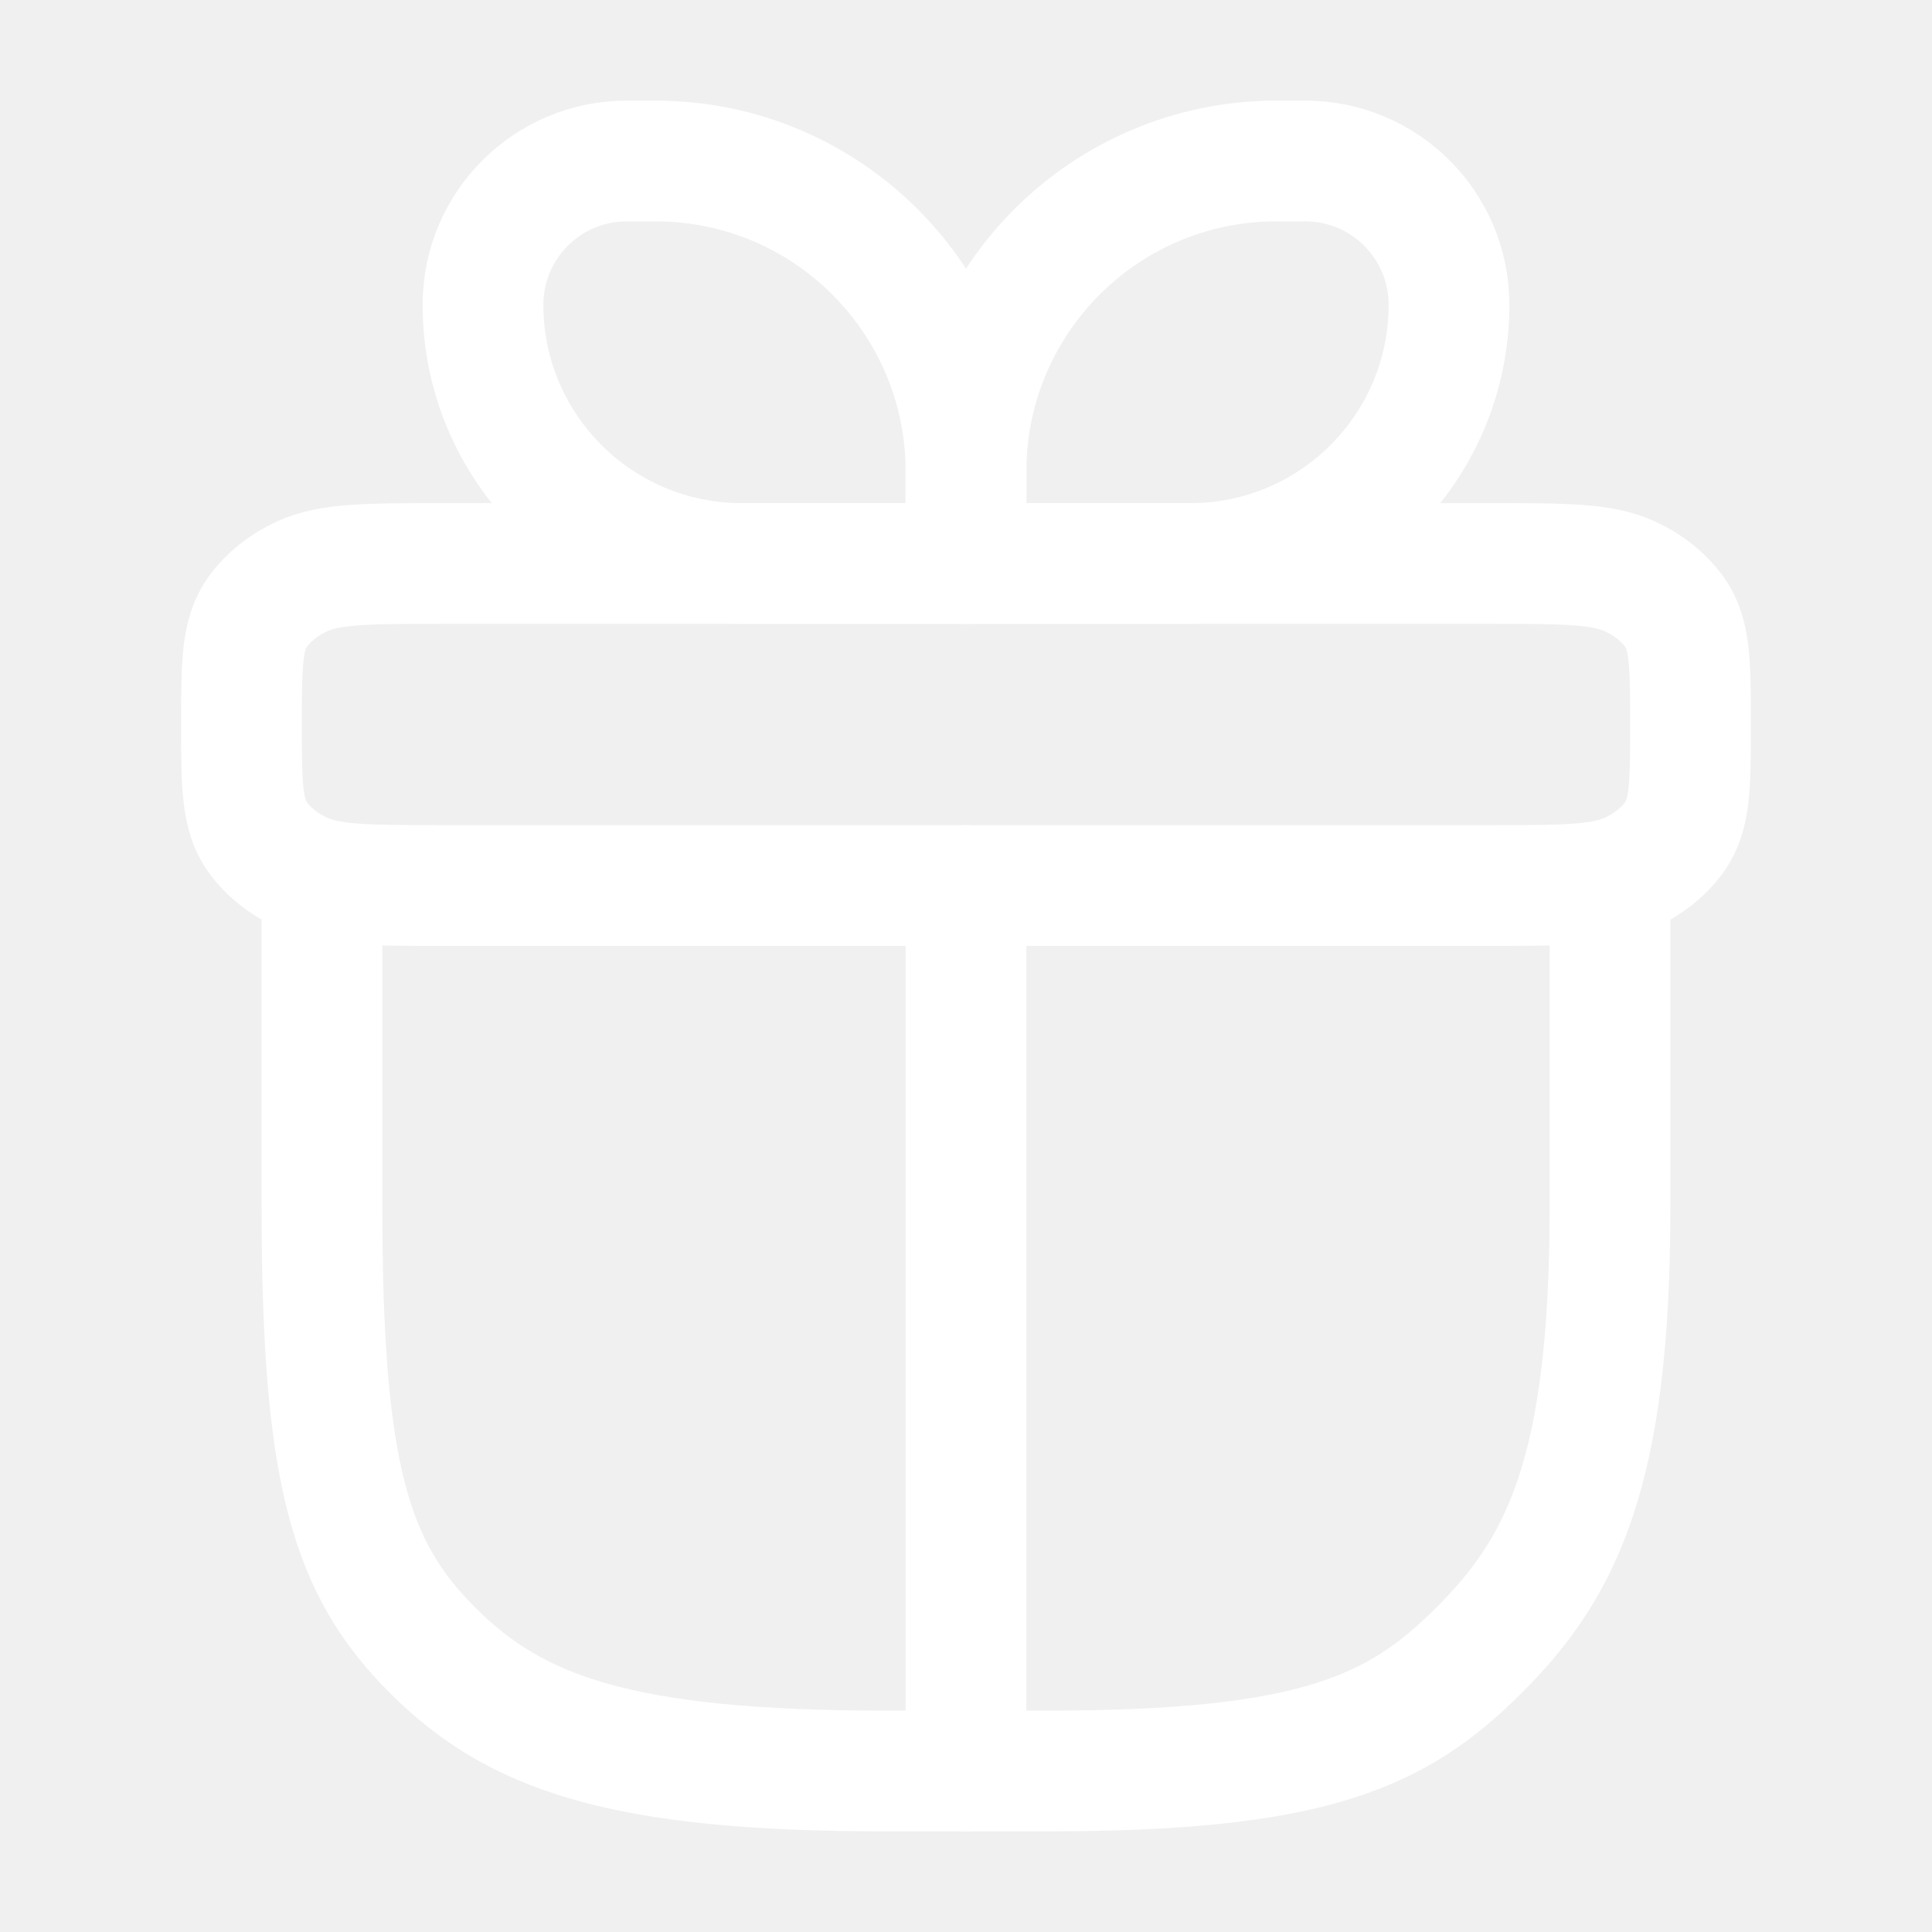
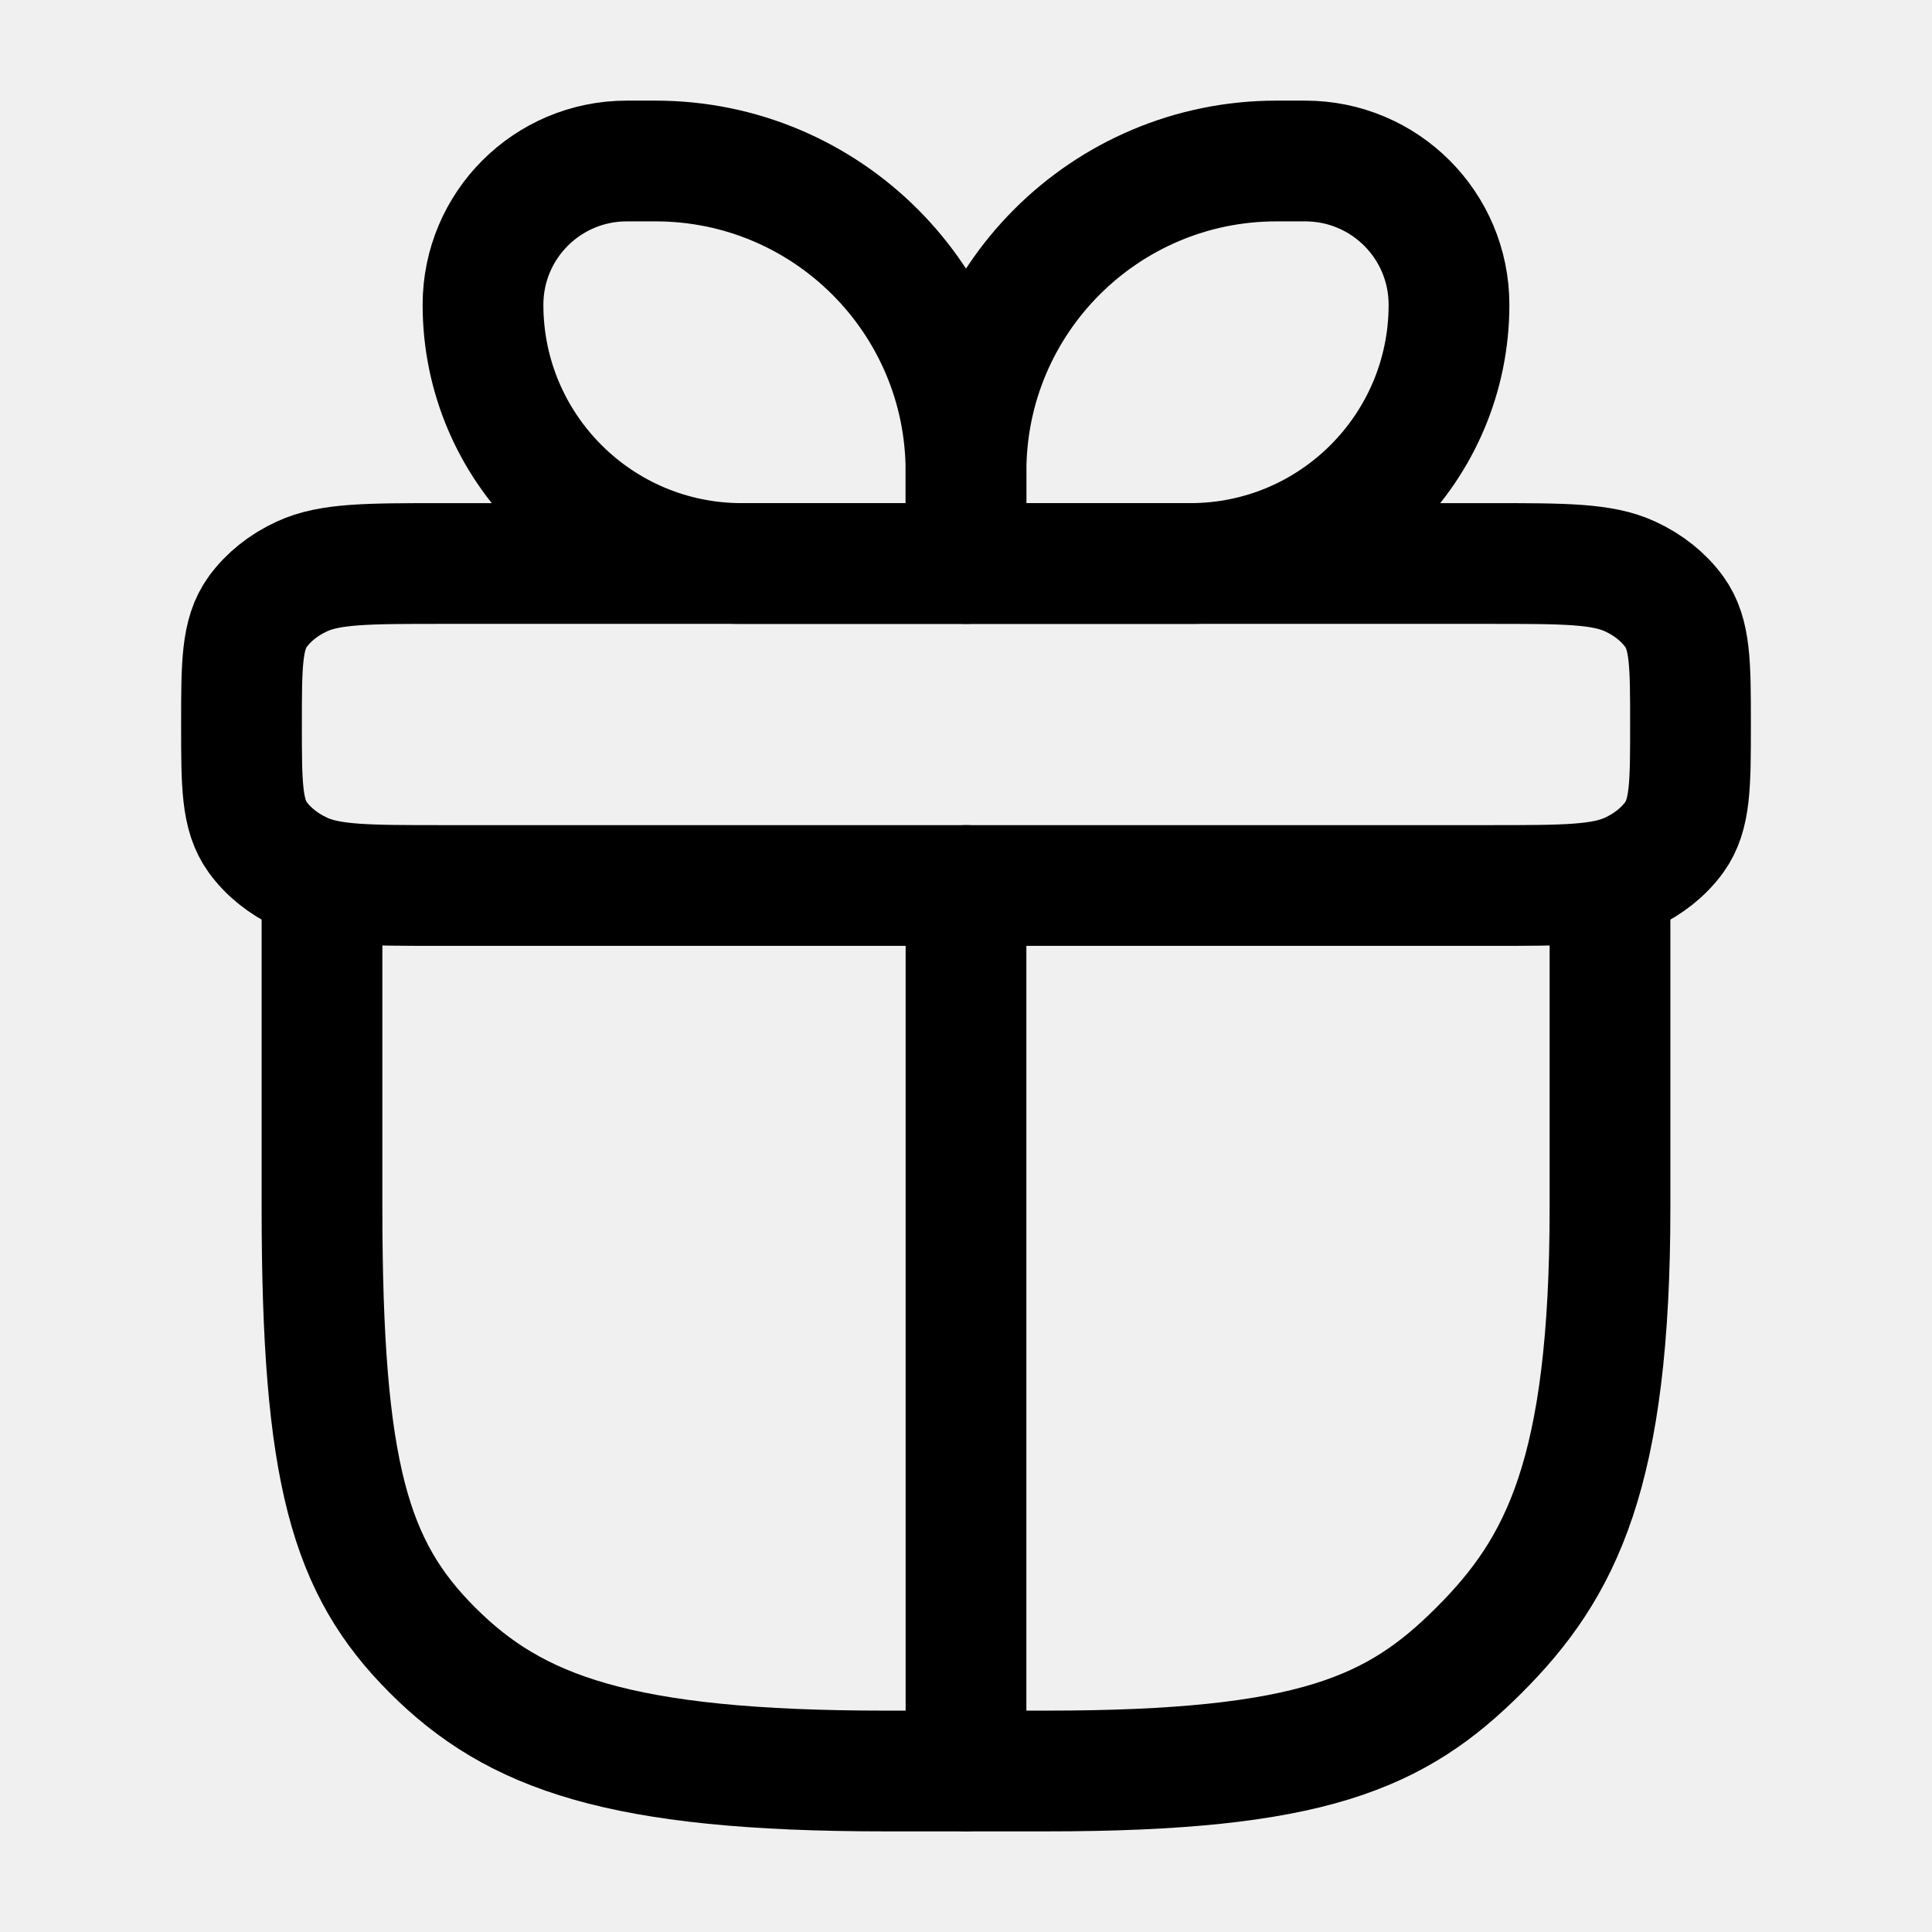
- <svg xmlns="http://www.w3.org/2000/svg" width="24" height="24" viewBox="0 0 24 24" fill="none">
-   <path d="M4 11V15C4 18.3 4.347 19.475 5.373 20.5C6.398 21.525 7.7 22 11 22H13C16.3 22 17.347 21.525 18.373 20.5C19.398 19.475 20 18.3 20 15V11" stroke="white" style="stroke:white;stroke-opacity:1;" stroke-width="1.5" stroke-linecap="round" stroke-linejoin="round" />
-   <path d="M3 9C3 8.252 3 7.878 3.201 7.6C3.333 7.418 3.522 7.266 3.75 7.161C4.098 7 4.565 7 5.5 7H18.5C19.435 7 19.902 7 20.25 7.161C20.478 7.266 20.667 7.418 20.799 7.6C21 7.878 21 8.252 21 9C21 9.748 21 10.121 20.799 10.4C20.667 10.582 20.478 10.734 20.25 10.839C19.902 11 19.435 11 18.5 11H5.5C4.565 11 4.098 11 3.75 10.839C3.522 10.734 3.333 10.582 3.201 10.4C3 10.121 3 9.748 3 9Z" stroke="white" style="stroke:white;stroke-opacity:1;" stroke-width="1.5" stroke-linejoin="round" />
-   <path d="M6 3.786C6 2.799 6.799 2 7.786 2H8.143C10.273 2 12 3.727 12 5.857V7H9.214C7.439 7 6 5.561 6 3.786Z" stroke="white" style="stroke:white;stroke-opacity:1;" stroke-width="1.5" stroke-linejoin="round" />
-   <path d="M18 3.786C18 2.799 17.201 2 16.214 2H15.857C13.727 2 12 3.727 12 5.857V7H14.786C16.561 7 18 5.561 18 3.786Z" stroke="white" style="stroke:white;stroke-opacity:1;" stroke-width="1.5" stroke-linejoin="round" />
-   <path d="M12 11L12 22" stroke="white" style="stroke:white;stroke-opacity:1;" stroke-width="1.5" stroke-linecap="round" stroke-linejoin="round" />
+ <svg xmlns="http://www.w3.org/2000/svg" width="24" height="24" viewBox="0 0 24 24" fill="none" stroke="currentColor">
+   <path d="M4 11V15C4 18.3 4.347 19.475 5.373 20.5C6.398 21.525 7.7 22 11 22H13C16.3 22 17.347 21.525 18.373 20.5C19.398 19.475 20 18.3 20 15V11" stroke="currentColor" stroke-width="1.5" stroke-linecap="round" stroke-linejoin="round" />
+   <path d="M3 9C3 8.252 3 7.878 3.201 7.6C3.333 7.418 3.522 7.266 3.75 7.161C4.098 7 4.565 7 5.5 7H18.5C19.435 7 19.902 7 20.25 7.161C20.478 7.266 20.667 7.418 20.799 7.6C21 7.878 21 8.252 21 9C21 9.748 21 10.121 20.799 10.4C20.667 10.582 20.478 10.734 20.25 10.839C19.902 11 19.435 11 18.5 11H5.5C4.565 11 4.098 11 3.75 10.839C3.522 10.734 3.333 10.582 3.201 10.4C3 10.121 3 9.748 3 9Z" stroke="currentColor" stroke-width="1.5" stroke-linejoin="round" />
+   <path d="M6 3.786C6 2.799 6.799 2 7.786 2H8.143C10.273 2 12 3.727 12 5.857V7H9.214C7.439 7 6 5.561 6 3.786Z" stroke="currentColor" stroke-width="1.5" stroke-linejoin="round" />
+   <path d="M18 3.786C18 2.799 17.201 2 16.214 2H15.857C13.727 2 12 3.727 12 5.857V7H14.786C16.561 7 18 5.561 18 3.786Z" stroke="currentColor" stroke-width="1.5" stroke-linejoin="round" />
+   <path d="M12 11L12 22" stroke="currentColor" stroke-width="1.5" stroke-linecap="round" stroke-linejoin="round" />
</svg>
